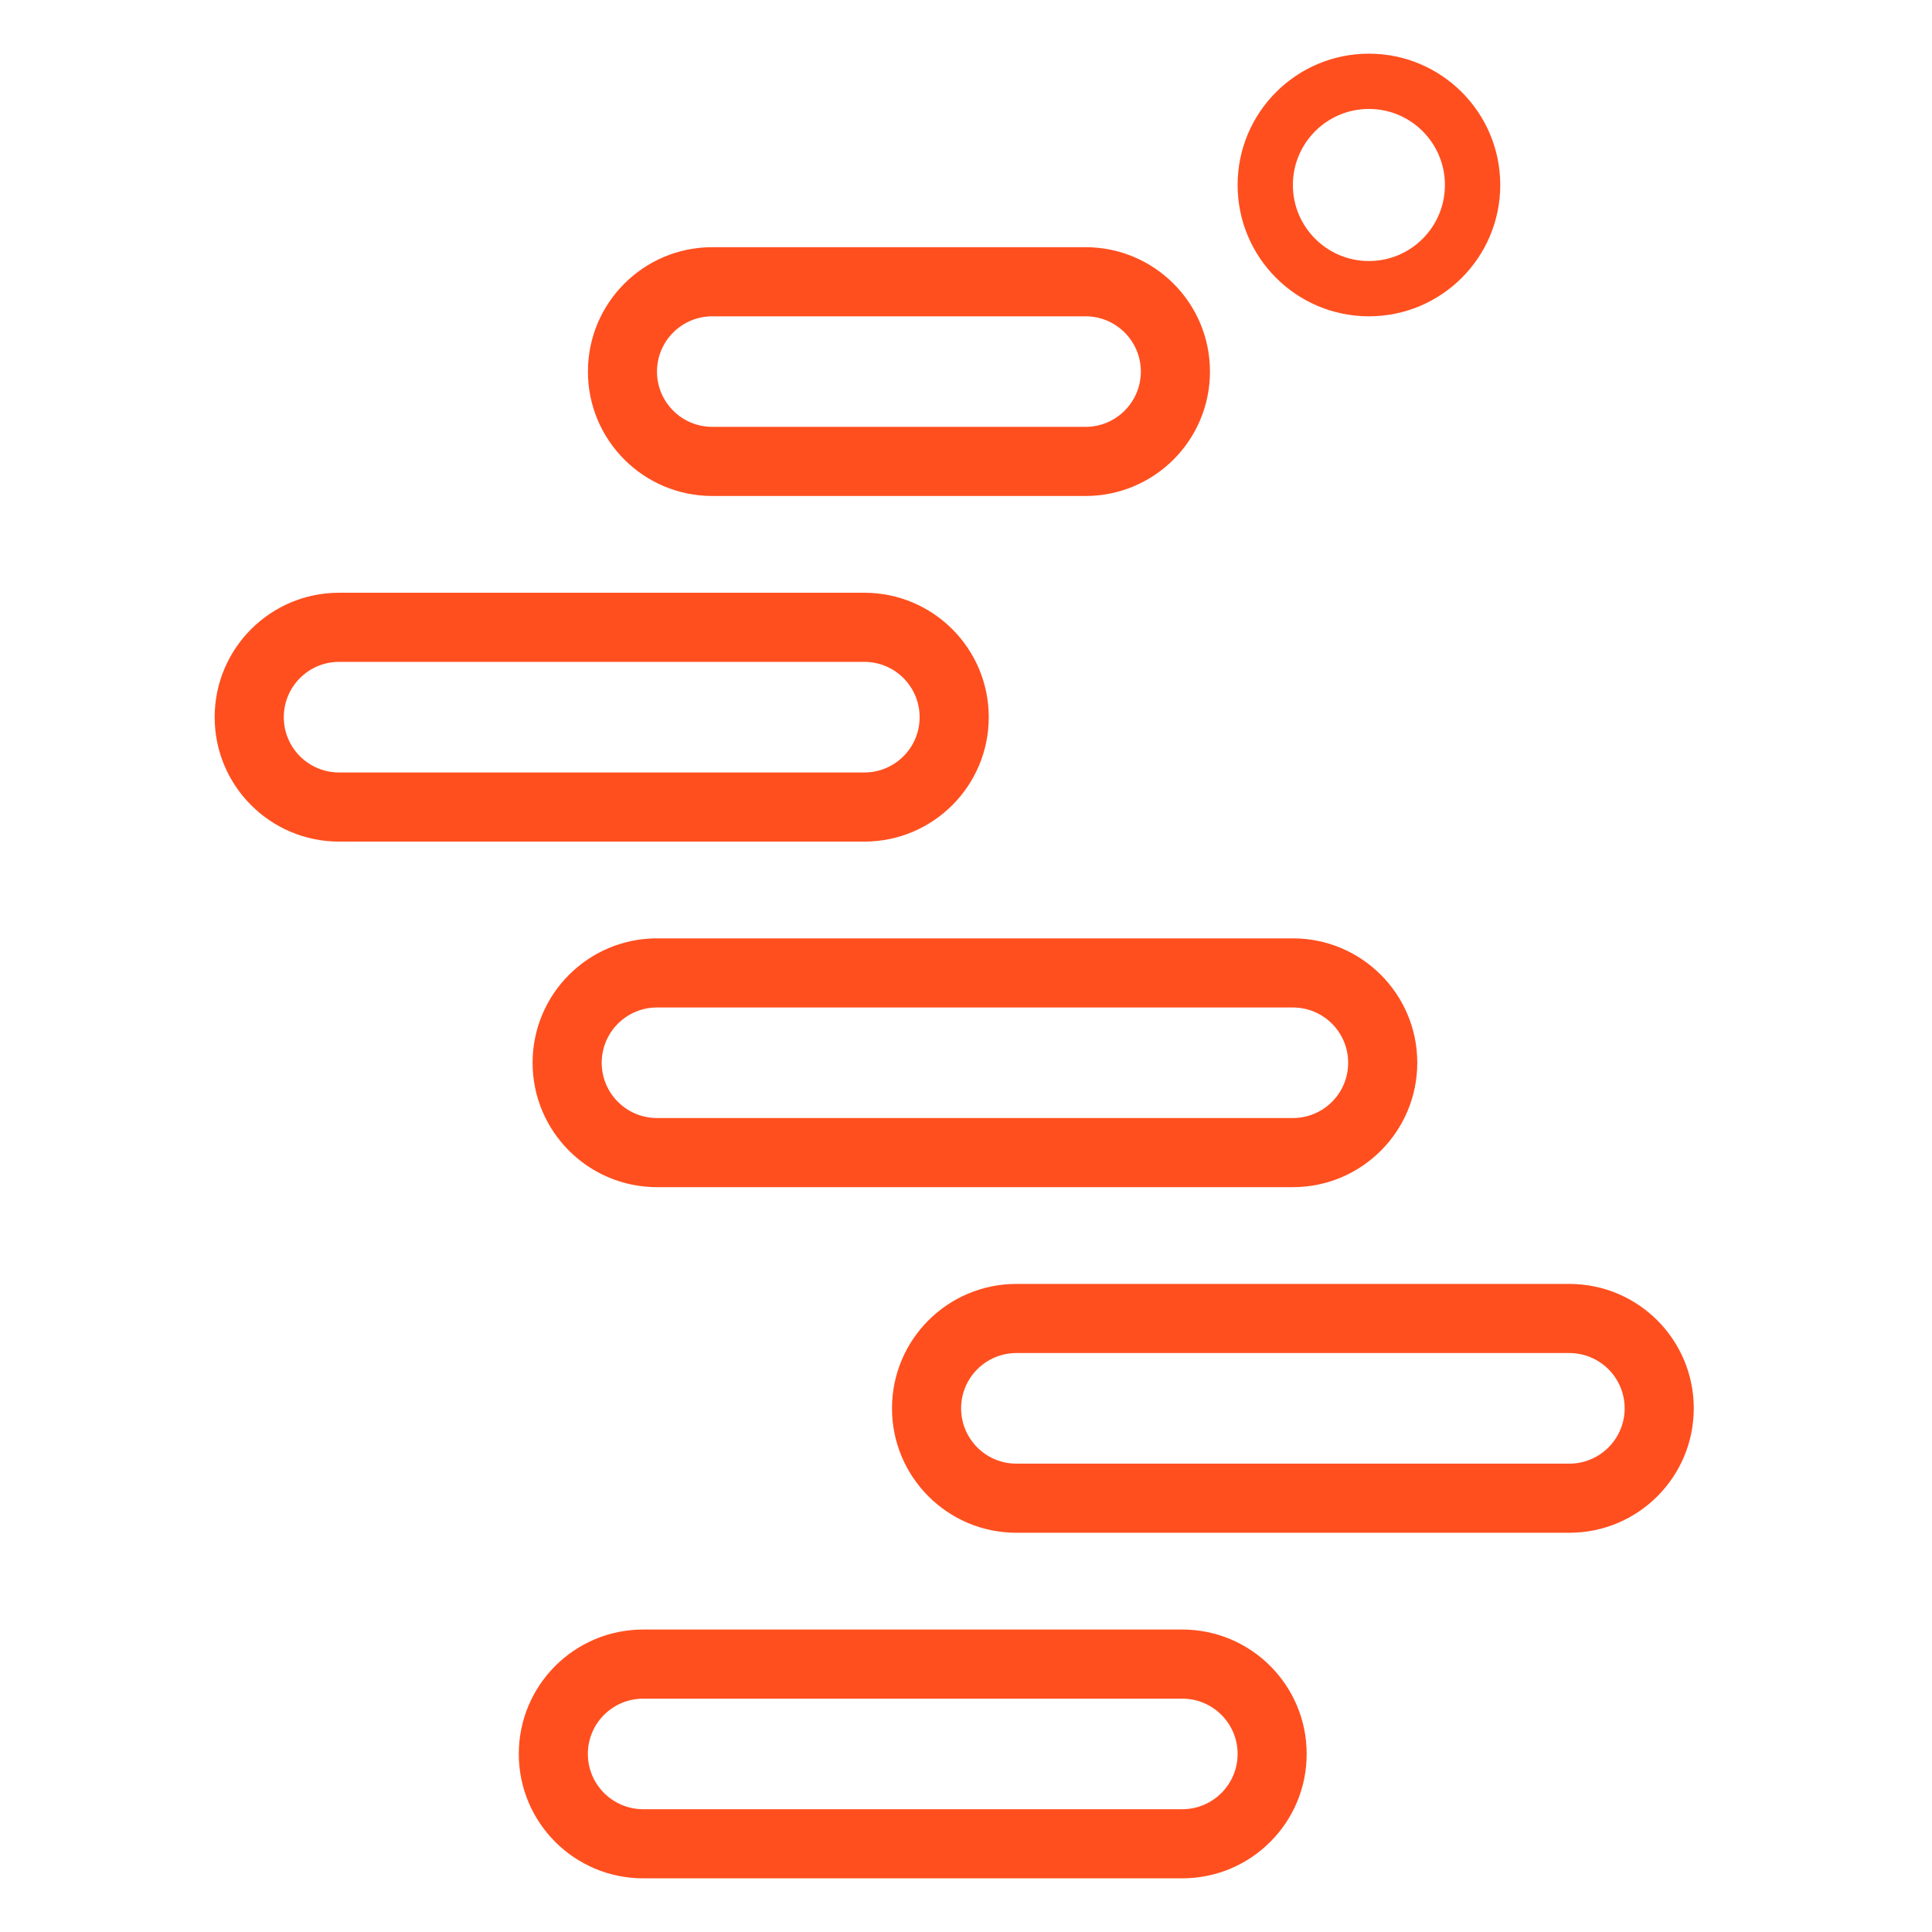
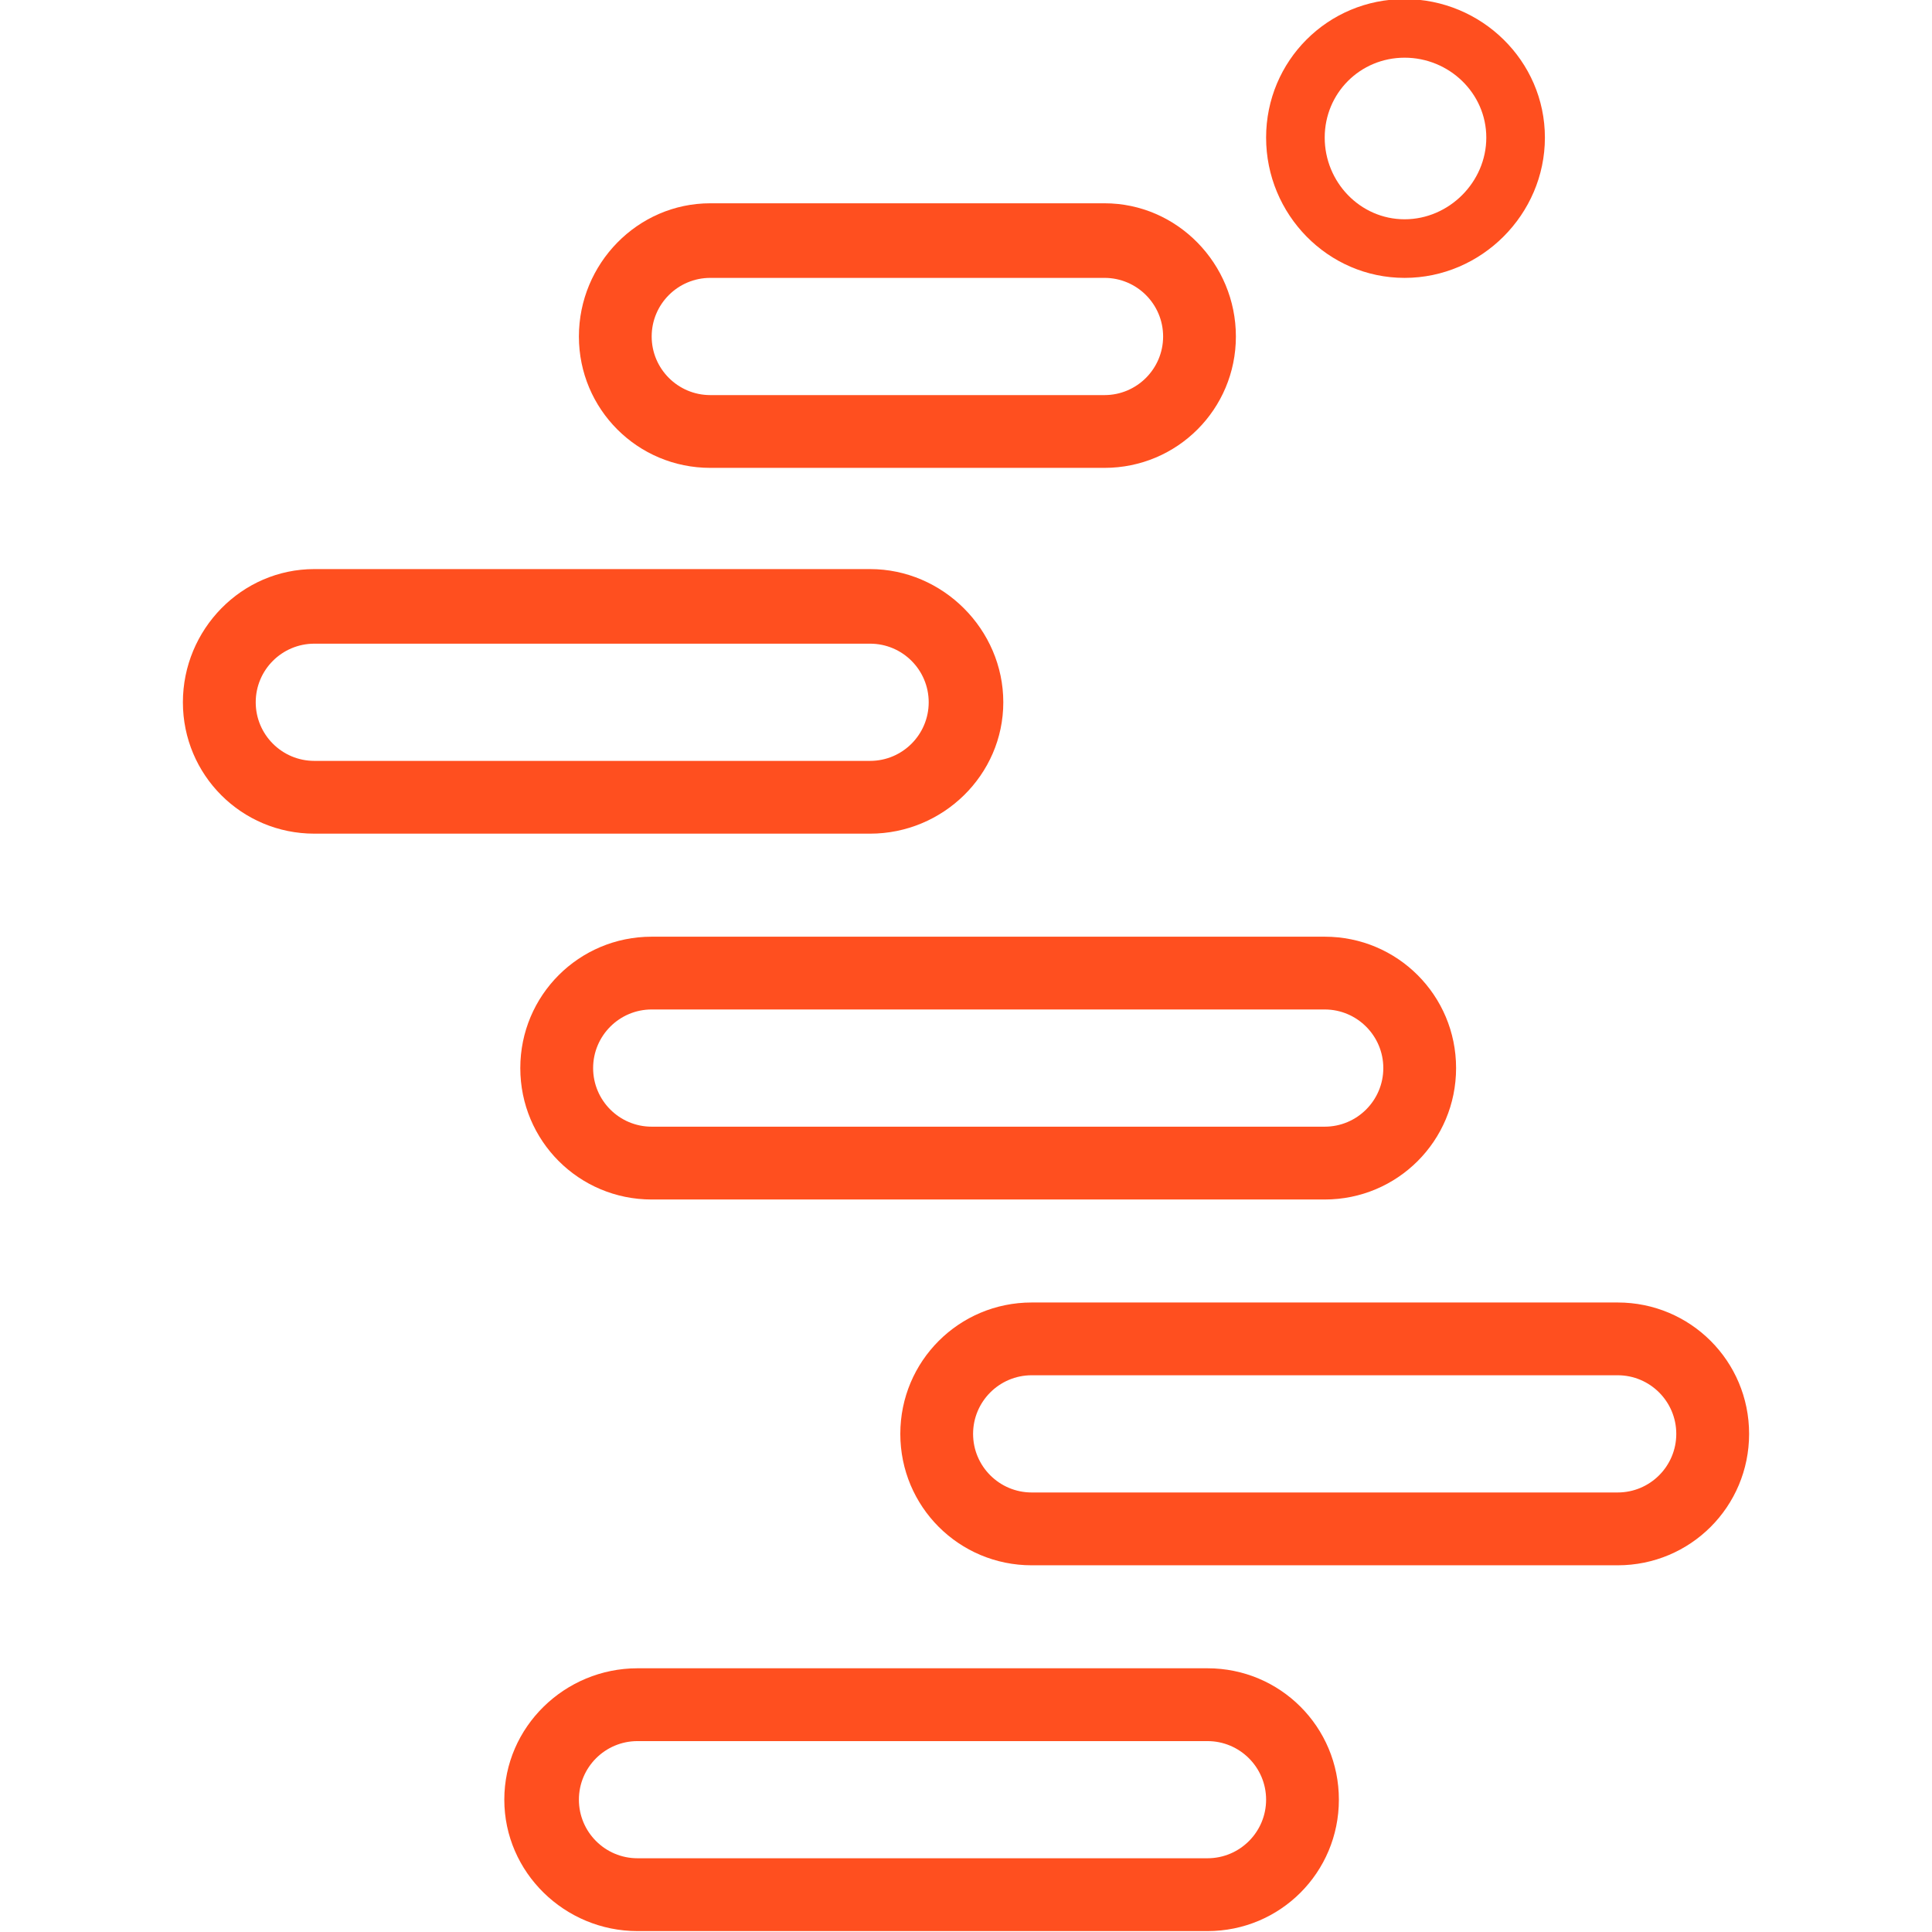
- <svg xmlns="http://www.w3.org/2000/svg" width="36" height="36" viewBox="0 0 36 36" fill="none">
-   <path fill-rule="evenodd" clip-rule="evenodd" d="M25.508 4.864C26.29 4.864 26.924 4.229 26.924 3.447C26.924 2.665 26.29 2.03 25.508 2.03C24.725 2.03 24.091 2.665 24.091 3.447C24.091 4.229 24.725 4.864 25.508 4.864ZM25.508 5.894C26.859 5.894 27.955 4.798 27.955 3.447C27.955 2.096 26.859 1 25.508 1C24.156 1 23.061 2.096 23.061 3.447C23.061 4.798 24.156 5.894 25.508 5.894Z" fill="#FF4F1F" />
-   <path fill-rule="evenodd" clip-rule="evenodd" d="M20.227 5.894H13.273C12.704 5.894 12.242 6.355 12.242 6.924C12.242 7.493 12.704 7.954 13.273 7.954H20.227C20.796 7.954 21.258 7.493 21.258 6.924C21.258 6.355 20.796 5.894 20.227 5.894ZM13.273 4.606C11.992 4.606 10.955 5.644 10.955 6.924C10.955 8.204 11.992 9.242 13.273 9.242H20.227C21.508 9.242 22.546 8.204 22.546 6.924C22.546 5.644 21.508 4.606 20.227 4.606H13.273Z" fill="#FF4F1F" />
-   <path fill-rule="evenodd" clip-rule="evenodd" d="M16.106 12.333H6.318C5.749 12.333 5.288 12.795 5.288 13.364C5.288 13.933 5.749 14.394 6.318 14.394H16.106C16.675 14.394 17.136 13.933 17.136 13.364C17.136 12.795 16.675 12.333 16.106 12.333ZM6.318 11.045C5.038 11.045 4 12.083 4 13.364C4 14.644 5.038 15.682 6.318 15.682H16.106C17.386 15.682 18.424 14.644 18.424 13.364C18.424 12.083 17.386 11.045 16.106 11.045H6.318Z" fill="#FF4F1F" />
-   <path fill-rule="evenodd" clip-rule="evenodd" d="M24.091 18.773H12.242C11.674 18.773 11.212 19.234 11.212 19.803C11.212 20.372 11.674 20.833 12.242 20.833H24.091C24.66 20.833 25.121 20.372 25.121 19.803C25.121 19.234 24.66 18.773 24.091 18.773ZM12.242 17.485C10.962 17.485 9.924 18.523 9.924 19.803C9.924 21.083 10.962 22.121 12.242 22.121H24.091C25.371 22.121 26.409 21.083 26.409 19.803C26.409 18.523 25.371 17.485 24.091 17.485H12.242Z" fill="#FF4F1F" />
-   <path fill-rule="evenodd" clip-rule="evenodd" d="M29.242 25.212H18.939C18.37 25.212 17.909 25.674 17.909 26.242C17.909 26.811 18.37 27.273 18.939 27.273H29.242C29.811 27.273 30.273 26.811 30.273 26.242C30.273 25.674 29.811 25.212 29.242 25.212ZM18.939 23.924C17.659 23.924 16.621 24.962 16.621 26.242C16.621 27.523 17.659 28.561 18.939 28.561H29.242C30.523 28.561 31.561 27.523 31.561 26.242C31.561 24.962 30.523 23.924 29.242 23.924H18.939Z" fill="#FF4F1F" />
-   <path fill-rule="evenodd" clip-rule="evenodd" d="M22.03 31.652H11.985C11.416 31.652 10.954 32.113 10.954 32.682C10.954 33.251 11.416 33.712 11.985 33.712H22.03C22.599 33.712 23.061 33.251 23.061 32.682C23.061 32.113 22.599 31.652 22.03 31.652ZM11.985 30.364C10.704 30.364 9.667 31.402 9.667 32.682C9.667 33.962 10.704 35 11.985 35H22.03C23.311 35 24.348 33.962 24.348 32.682C24.348 31.402 23.311 30.364 22.03 30.364H11.985Z" fill="#FF4F1F" />
+ <svg xmlns="http://www.w3.org/2000/svg" xmlns:ns1="http://vectornator.io" height="100%" style="fill-rule:nonzero;clip-rule:evenodd;stroke-linecap:round;stroke-linejoin:round;" xml:space="preserve" width="100%" version="1.1" viewBox="0 0 36 36">
+   <defs />
+   <g id="Untitled" ns1:layerName="Untitled">
+     <g opacity="1">
+       <path d="M11.879+31.086C10.523+31.086+9.397+32.179+9.397+33.534C9.397+34.89+10.523+35.983+11.879+35.983L22.5+35.983C23.856+35.983+24.948+34.89+24.948+33.534C24.948+32.179+23.856+31.086+22.5+31.086L11.879+31.086ZM11.879+32.443L22.5+32.443C23.102+32.443+23.592+32.932+23.592+33.534C23.592+34.137+23.102+34.626+22.5+34.626L11.879+34.626C11.276+34.626+10.787+34.137+10.787+33.534C10.787+32.932+11.276+32.443+11.879+32.443Z" opacity="1" fill="#ff4f1f" />
+       <path d="M26.173-0.017C24.742-0.017+23.592+1.133+23.592+2.564C23.592+3.995+24.742+5.178+26.173+5.178C27.604+5.178+28.787+3.995+28.787+2.564C28.787+1.133+27.604-0.017+26.173-0.017ZM26.173+1.075C27.001+1.075+27.695+1.735+27.695+2.564C27.695+3.392+27.001+4.086+26.173+4.086C25.344+4.086+24.684+3.392+24.684+2.564C24.684+1.735+25.344+1.075+26.173+1.075Z" opacity="1" fill="#ff4f1f" />
+       <path d="M13.235+3.788C11.88+3.788+10.787+4.914+10.787+6.27C10.787+7.625+11.88+8.718+13.235+8.718L20.581+8.718C21.936+8.718+23.029+7.625+23.029+6.27C23.029+4.914+21.936+3.788+20.581+3.788L13.235+3.788ZM13.235+5.178L20.581+5.178C21.183+5.178+21.673+5.667+21.673+6.27C21.673+6.872+21.183+7.362+20.581+7.362L13.235+7.362C12.633+7.362+12.143+6.872+12.143+6.27C12.143+5.667+12.633+5.178+13.235+5.178Z" opacity="1" fill="#ff4f1f" />
+       <path d="M5.857+10.604C4.501+10.604+3.408+11.73+3.408+13.086C3.408+14.441+4.501+15.534+5.857+15.534L16.213+15.534C17.569+15.534+18.695+14.441+18.695+13.086C18.695+11.73+17.569+10.604+16.213+10.604L5.857+10.604ZM5.857+11.994L16.213+11.994C16.816+11.994+17.305+12.483+17.305+13.086C17.305+13.688+16.816+14.178+16.213+14.178L5.857+14.178C5.254+14.178+4.765+13.688+4.765+13.086C4.765+12.483+5.254+11.994+5.857+11.994Z" opacity="1" fill="#ff4f1f" />
+       <path d="M12.143+17.454C10.788+17.454+9.695+18.547+9.695+19.902C9.695+21.258+10.788+22.351+12.143+22.351L24.684+22.351C26.039+22.351+27.132+21.258+27.132+19.902C27.132+18.547+26.039+17.454+24.684+17.454L12.143+17.454ZM12.143+18.81L24.684+18.81C25.286+18.81+25.776+19.3+25.776+19.902C25.776+20.505+25.286+20.994+24.684+20.994L12.143+20.994C11.541+20.994+11.052+20.505+11.052+19.902C11.052+19.3+11.541+18.81+12.143+18.81Z" opacity="1" fill="#ff4f1f" />
+       <path d="M19.224+24.27C17.869+24.27+16.776+25.363+16.776+26.718C16.776+28.074+17.869+29.167+19.224+29.167L30.143+29.167C31.499+29.167+32.592+28.074+32.592+26.718C32.592+25.363+31.499+24.27+30.143+24.27L19.224+24.27ZM19.224+25.626L30.143+25.626C30.746+25.626+31.235+26.116+31.235+26.718C31.235+27.321+30.746+27.81+30.143+27.81L19.224+27.81C18.622+27.81+18.132+27.321+18.132+26.718C18.132+26.116+18.622+25.626+19.224+25.626Z" opacity="1" fill="#ff4f1f" />
+     </g>
+   </g>
</svg>
